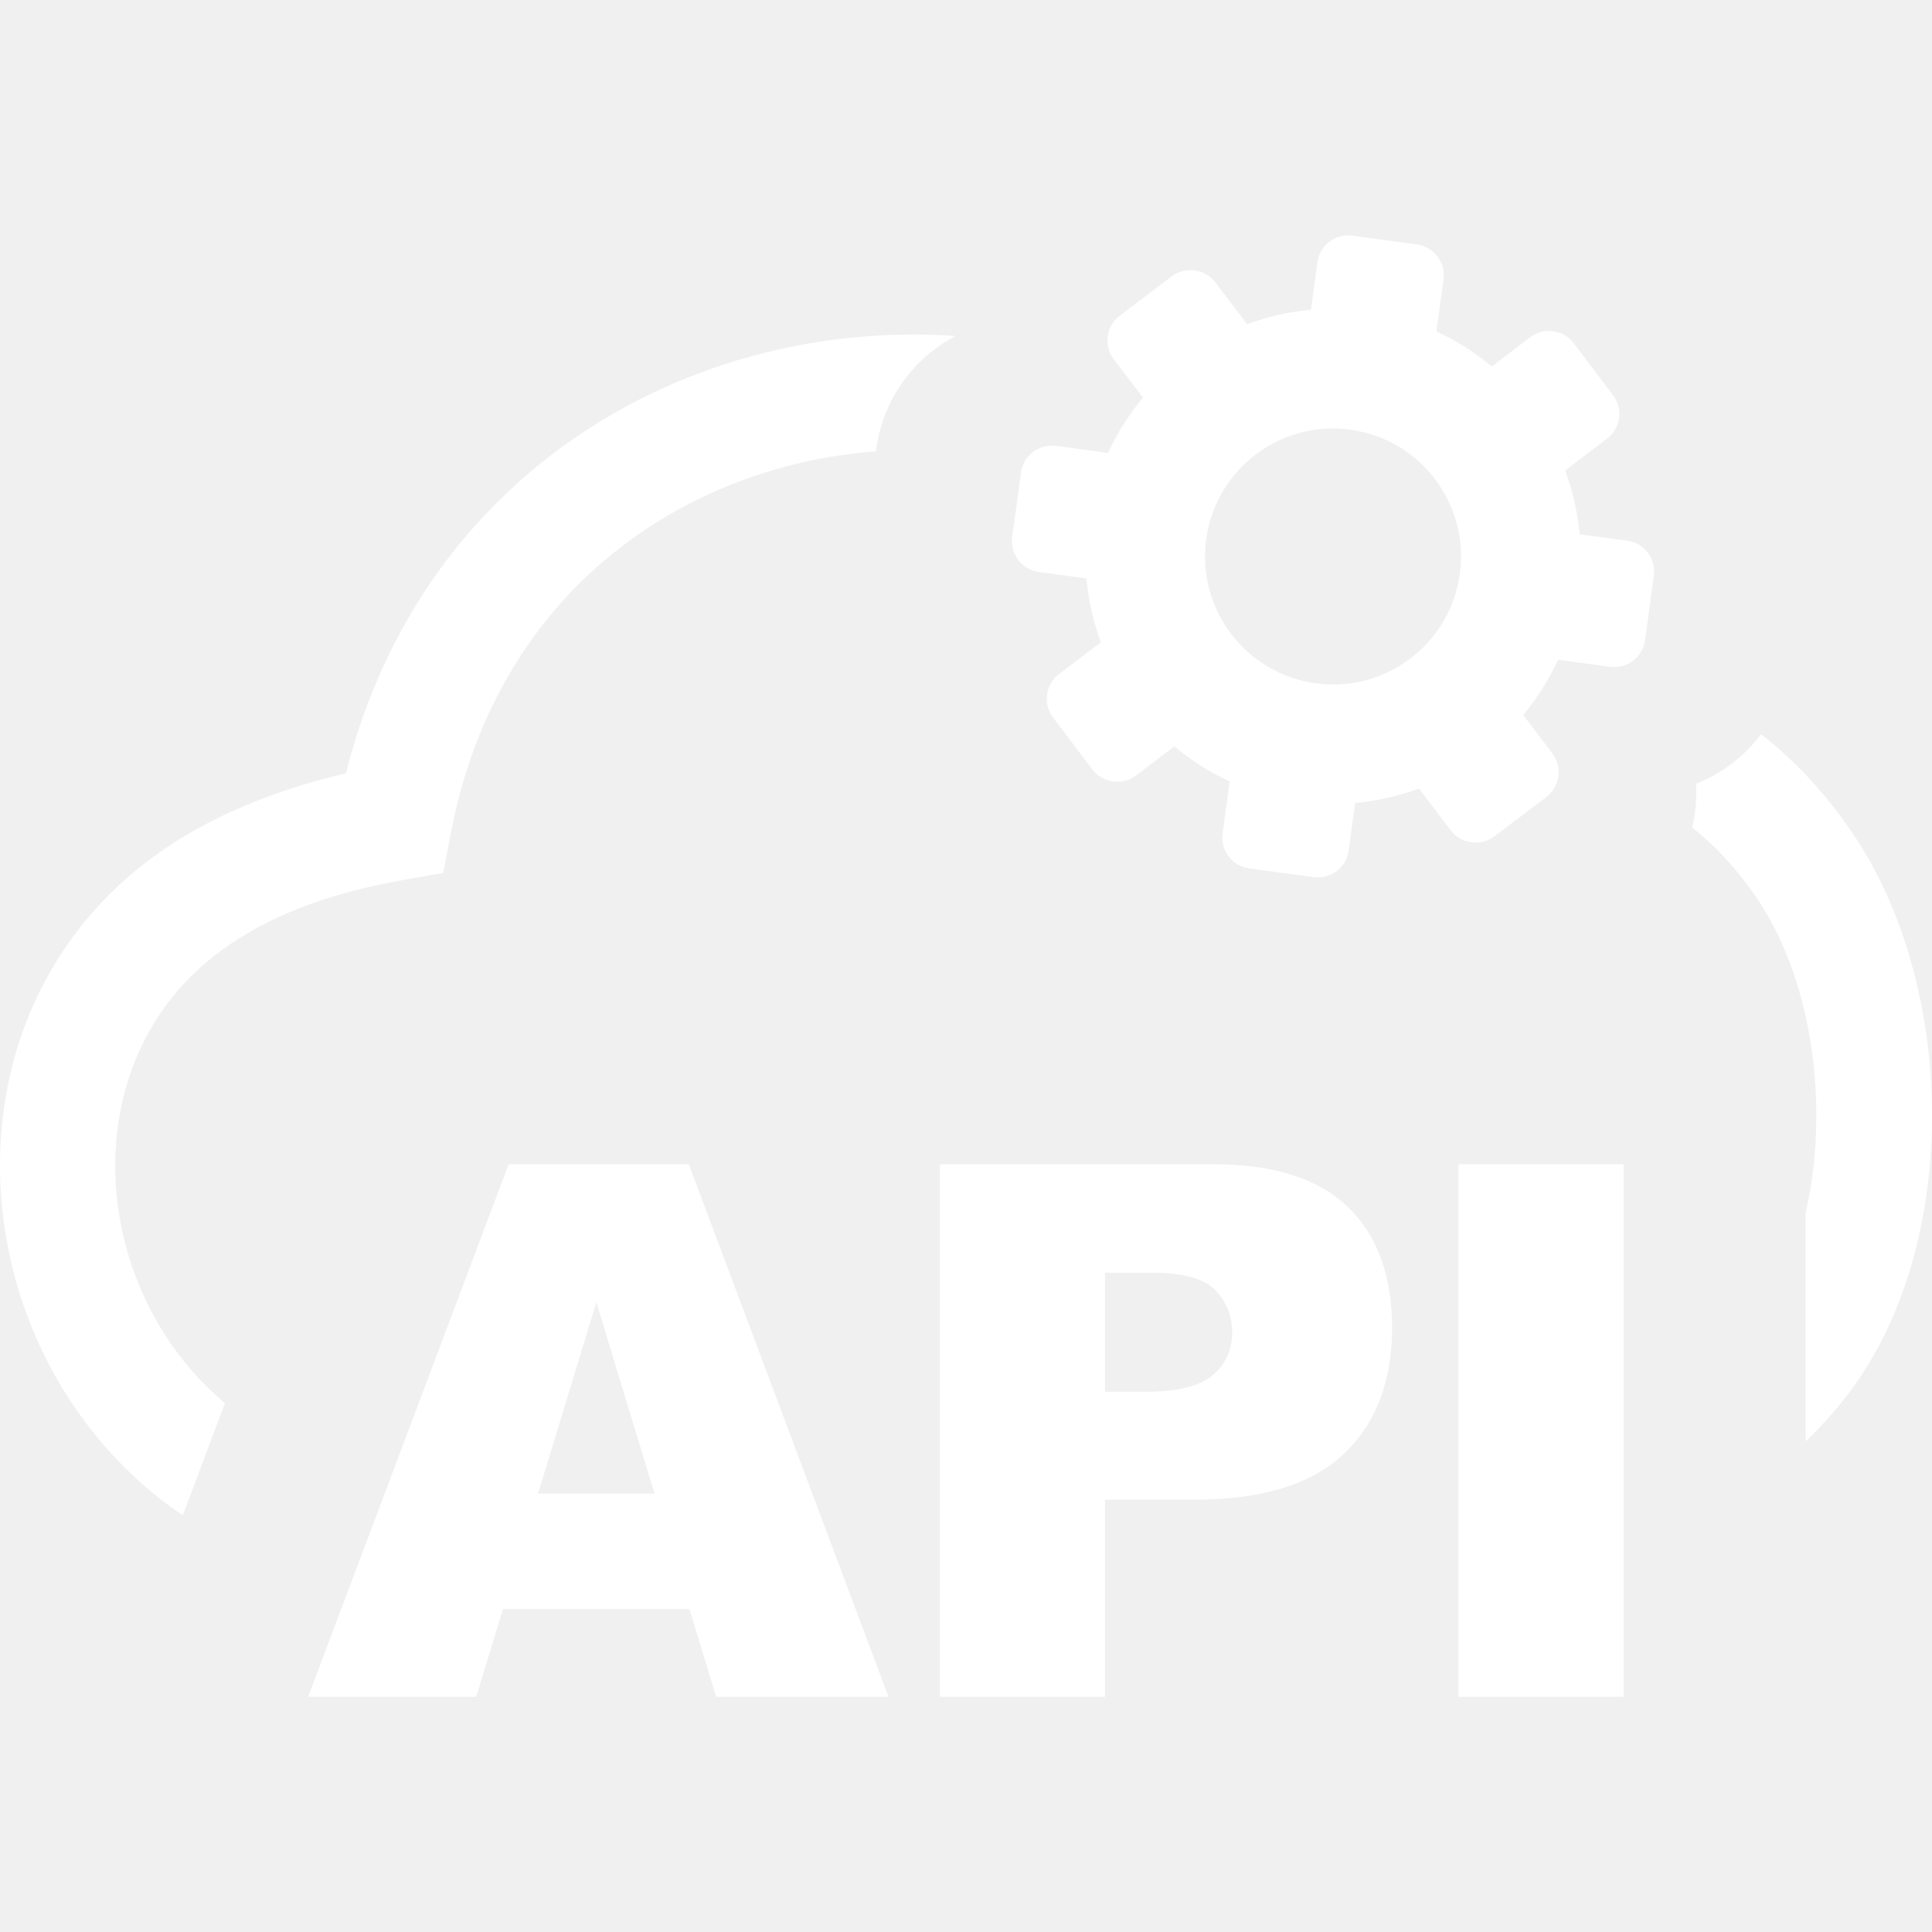
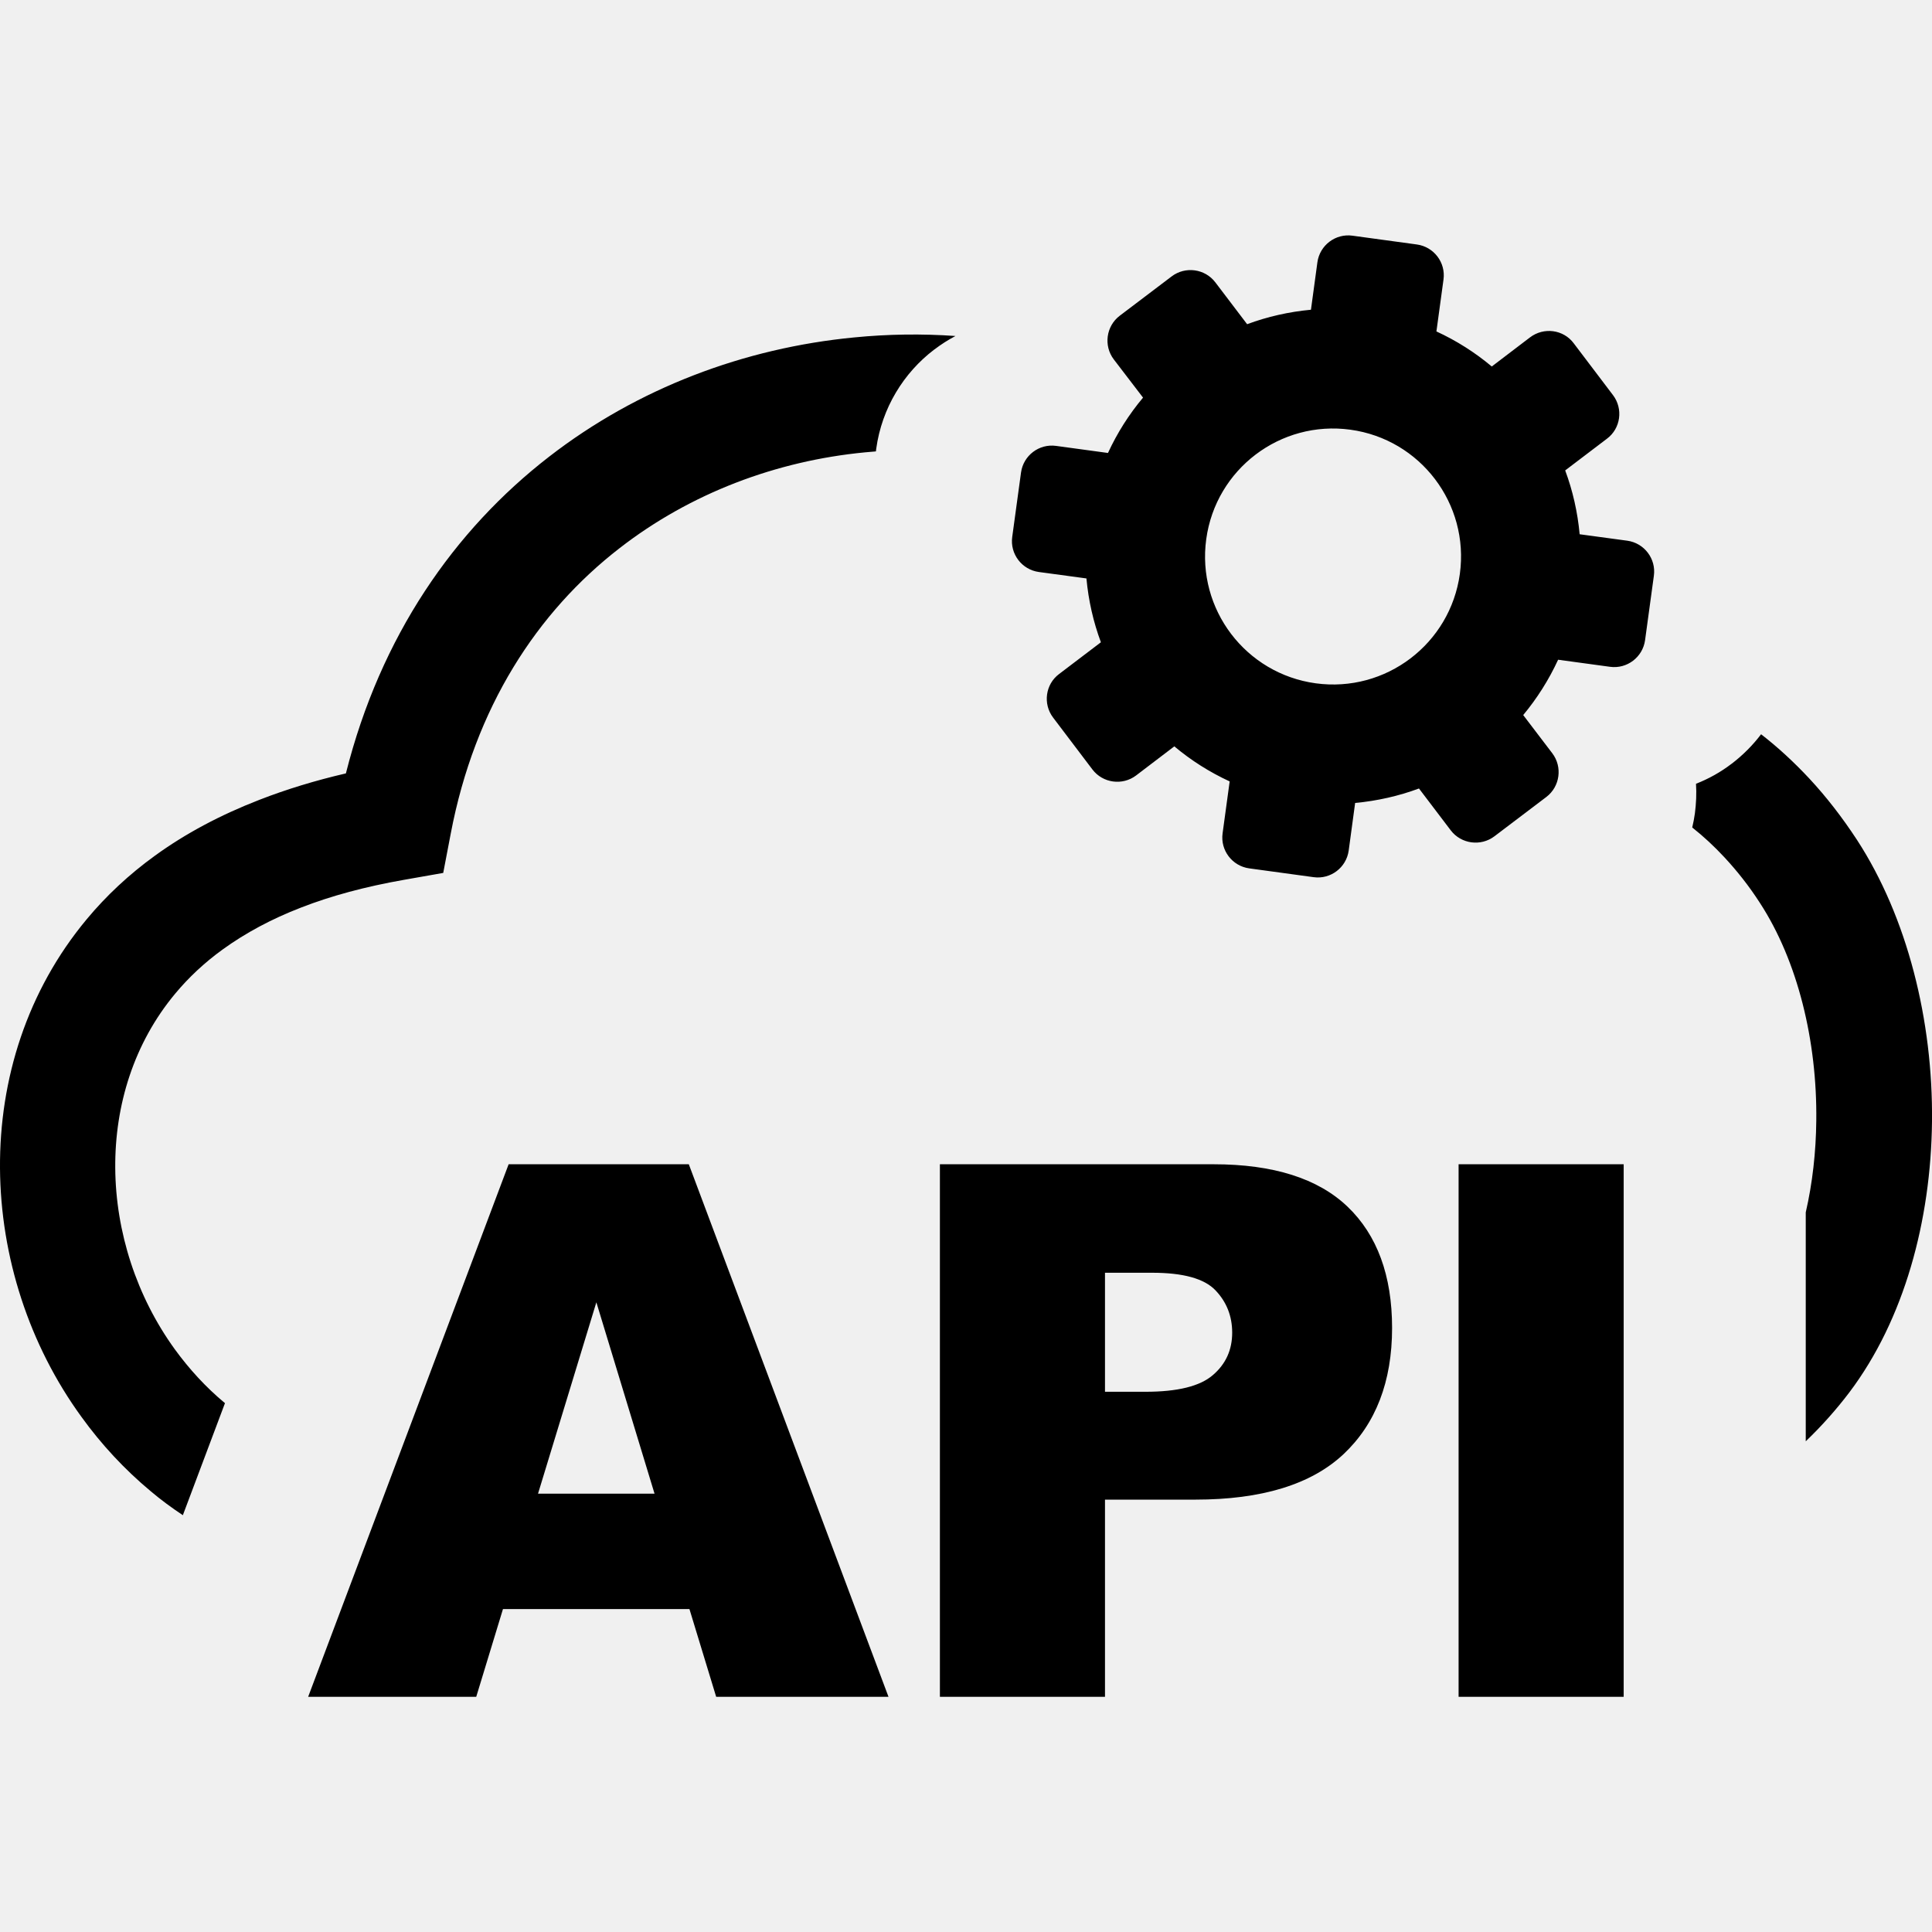
<svg xmlns="http://www.w3.org/2000/svg" version="1.1" id="Layer_1" width="64px" height="64px" x="0px" y="0px" viewBox="0 0 122.88 92.96" style="enable-background:new 0 0 122.88 92.96" xml:space="preserve">
  <style type="text/css">
	.st0{fill-rule:evenodd;clip-rule:evenodd;}
</style>
  <g>
-     <path class="st0" d="M100.09,6.87l2.5,3.3c0.66,0.87,0.49,2.12-0.38,2.77l-2.66,2.02c0.48,1.29,0.79,2.65,0.92,4.06l3.03,0.41 c1.08,0.15,1.84,1.15,1.69,2.23l-0.56,4.1c-0.15,1.08-1.15,1.84-2.23,1.69l-3.3-0.45c-0.59,1.28-1.34,2.46-2.22,3.52l1.85,2.43 c0.66,0.87,0.49,2.12-0.38,2.78l-3.3,2.5c-0.87,0.66-2.12,0.49-2.78-0.38l-2.02-2.66c-1.29,0.48-2.66,0.79-4.06,0.92l-0.41,3.03 c-0.15,1.08-1.15,1.84-2.23,1.69l-4.1-0.56c-1.08-0.15-1.84-1.15-1.69-2.23l0.45-3.3c-1.28-0.59-2.46-1.34-3.52-2.23l-2.43,1.85 c-0.87,0.66-2.12,0.49-2.78-0.38l-2.5-3.3c-0.66-0.87-0.49-2.12,0.38-2.77l2.66-2.02c-0.48-1.29-0.79-2.65-0.92-4.06l-3.03-0.41 c-1.08-0.15-1.84-1.15-1.69-2.23l0.56-4.1c0.15-1.08,1.15-1.84,2.23-1.69l3.3,0.45c0.59-1.28,1.34-2.46,2.23-3.52L70.84,7.9 c-0.66-0.87-0.49-2.12,0.38-2.78l3.3-2.5c0.87-0.66,2.12-0.49,2.78,0.38l2.02,2.66c1.29-0.48,2.66-0.79,4.06-0.92l0.41-3.02 c0.15-1.08,1.15-1.84,2.23-1.69l4.1,0.56c1.08,0.15,1.84,1.15,1.69,2.23l-0.45,3.3c1.28,0.59,2.46,1.34,3.52,2.23l2.43-1.85 C98.19,5.83,99.44,6,100.09,6.87L100.09,6.87L100.09,6.87z M55.71,13.75c-0.23,0.02-0.46,0.04-0.69,0.06 c-5.63,0.54-11.1,2.59-15.62,6.1c-5.23,4.05-9.2,10.11-10.73,18.14l-0.48,2.51L25.69,41c-2.45,0.43-4.64,1.02-6.56,1.77 c-1.86,0.72-3.52,1.61-4.97,2.66c-1.16,0.84-2.16,1.78-3.01,2.8c-2.63,3.15-3.85,7.1-3.82,11.1c0.03,4.06,1.35,8.16,3.79,11.53 c0.91,1.25,1.96,2.4,3.16,3.4l0.03,0.02l-2.68,7.13c-0.71-0.47-1.4-0.98-2.04-1.52c-1.68-1.4-3.15-2.99-4.4-4.72 C1.84,70.57,0.04,64.95,0,59.35c-0.04-5.66,1.72-11.29,5.52-15.85c1.23-1.48,2.68-2.84,4.34-4.04c1.93-1.4,4.14-2.58,6.64-3.55 c1.72-0.67,3.56-1.23,5.5-1.68c2.2-8.74,6.89-15.47,12.92-20.14c5.64-4.37,12.43-6.92,19.42-7.59c2.13-0.21,4.29-0.24,6.43-0.09 c-0.47,0.25-0.91,0.53-1.33,0.85l-0.03,0.02c-1.93,1.47-3.32,3.7-3.68,6.3L55.71,13.75L55.71,13.75z M43.85,87.38H31.99l-1.7,5.58 H19.6l12.75-33.87h11.46l12.7,33.87H45.55L43.85,87.38L43.85,87.38z M41.63,80.04l-3.7-12.17l-3.71,12.17H41.63L41.63,80.04z M59.78,59.09h17.41c3.79,0,6.64,0.9,8.52,2.7c1.88,1.8,2.83,4.38,2.83,7.71c0,3.42-1.04,6.1-3.09,8.03 c-2.06,1.93-5.21,2.89-9.43,2.89h-5.74v12.54h-10.5V59.09L59.78,59.09z M70.28,73.56h2.58c2.03,0,3.46-0.35,4.28-1.06 c0.82-0.7,1.23-1.6,1.23-2.7c0-1.06-0.36-1.96-1.07-2.7c-0.71-0.74-2.05-1.11-4.02-1.11h-3V73.56L70.28,73.56z M92.77,59.09h10.5 v33.87h-10.5V59.09L92.77,59.09z M112.01,31.74c1.07,0.83,2.09,1.77,3.07,2.82c1.07,1.15,2.08,2.45,3.03,3.9 c3.2,4.92,4.84,11.49,4.77,17.92c-0.07,6.31-1.77,12.59-5.25,17.21c-0.84,1.11-1.77,2.15-2.78,3.12V62.15 c0.43-1.87,0.65-3.84,0.67-5.83c0.06-5.07-1.18-10.16-3.59-13.86c-0.69-1.07-1.45-2.03-2.25-2.89c-0.65-0.7-1.34-1.34-2.05-1.9 c0.07-0.3,0.13-0.6,0.17-0.9c0.08-0.62,0.11-1.25,0.07-1.88c0.82-0.32,1.58-0.75,2.26-1.27l0.03-0.02 C110.86,33.06,111.48,32.44,112.01,31.74L112.01,31.74z M85.89,12.37c4.45,0.61,7.57,4.71,6.96,9.17 c-0.61,4.45-4.71,7.57-9.17,6.96c-4.45-0.61-7.57-4.71-6.96-9.17S81.44,11.76,85.89,12.37L85.89,12.37L85.89,12.37z" fill="#FFF" />
+     <path class="st0" d="M100.09,6.87l2.5,3.3c0.66,0.87,0.49,2.12-0.38,2.77l-2.66,2.02c0.48,1.29,0.79,2.65,0.92,4.06l3.03,0.41 c1.08,0.15,1.84,1.15,1.69,2.23l-0.56,4.1c-0.15,1.08-1.15,1.84-2.23,1.69l-3.3-0.45c-0.59,1.28-1.34,2.46-2.22,3.52l1.85,2.43 c0.66,0.87,0.49,2.12-0.38,2.78l-3.3,2.5c-0.87,0.66-2.12,0.49-2.78-0.38l-2.02-2.66c-1.29,0.48-2.66,0.79-4.06,0.92l-0.41,3.03 c-0.15,1.08-1.15,1.84-2.23,1.69l-4.1-0.56c-1.08-0.15-1.84-1.15-1.69-2.23l0.45-3.3c-1.28-0.59-2.46-1.34-3.52-2.23l-2.43,1.85 c-0.87,0.66-2.12,0.49-2.78-0.38l-2.5-3.3c-0.66-0.87-0.49-2.12,0.38-2.77l2.66-2.02c-0.48-1.29-0.79-2.65-0.92-4.06l-3.03-0.41 c-1.08-0.15-1.84-1.15-1.69-2.23l0.56-4.1c0.15-1.08,1.15-1.84,2.23-1.69l3.3,0.45c0.59-1.28,1.34-2.46,2.23-3.52L70.84,7.9 c-0.66-0.87-0.49-2.12,0.38-2.78l3.3-2.5c0.87-0.66,2.12-0.49,2.78,0.38l2.02,2.66c1.29-0.48,2.66-0.79,4.06-0.92l0.41-3.02 c0.15-1.08,1.15-1.84,2.23-1.69l4.1,0.56c1.08,0.15,1.84,1.15,1.69,2.23l-0.45,3.3c1.28,0.59,2.46,1.34,3.52,2.23l2.43-1.85 C98.19,5.83,99.44,6,100.09,6.87L100.09,6.87L100.09,6.87z M55.71,13.75c-0.23,0.02-0.46,0.04-0.69,0.06 c-5.63,0.54-11.1,2.59-15.62,6.1c-5.23,4.05-9.2,10.11-10.73,18.14l-0.48,2.51L25.69,41c-2.45,0.43-4.64,1.02-6.56,1.77 c-1.86,0.72-3.52,1.61-4.97,2.66c-1.16,0.84-2.16,1.78-3.01,2.8c-2.63,3.15-3.85,7.1-3.82,11.1c0.03,4.06,1.35,8.16,3.79,11.53 c0.91,1.25,1.96,2.4,3.16,3.4l0.03,0.02l-2.68,7.13c-0.71-0.47-1.4-0.98-2.04-1.52c-1.68-1.4-3.15-2.99-4.4-4.72 C1.84,70.57,0.04,64.95,0,59.35c-0.04-5.66,1.72-11.29,5.52-15.85c1.23-1.48,2.68-2.84,4.34-4.04c1.93-1.4,4.14-2.58,6.64-3.55 c1.72-0.67,3.56-1.23,5.5-1.68c2.2-8.74,6.89-15.47,12.92-20.14c5.64-4.37,12.43-6.92,19.42-7.59c2.13-0.21,4.29-0.24,6.43-0.09 c-0.47,0.25-0.91,0.53-1.33,0.85l-0.03,0.02c-1.93,1.47-3.32,3.7-3.68,6.3L55.71,13.75L55.71,13.75z M43.85,87.38H31.99l-1.7,5.58 H19.6l12.75-33.87h11.46l12.7,33.87H45.55L43.85,87.38L43.85,87.38z M41.63,80.04l-3.7-12.17l-3.71,12.17H41.63L41.63,80.04z M59.78,59.09h17.41c3.79,0,6.64,0.9,8.52,2.7c1.88,1.8,2.83,4.38,2.83,7.71c0,3.42-1.04,6.1-3.09,8.03 c-2.06,1.93-5.21,2.89-9.43,2.89h-5.74v12.54h-10.5V59.09L59.78,59.09z M70.28,73.56h2.58c2.03,0,3.46-0.35,4.28-1.06 c0.82-0.7,1.23-1.6,1.23-2.7c0-1.06-0.36-1.96-1.07-2.7c-0.71-0.74-2.05-1.11-4.02-1.11h-3V73.56L70.28,73.56z M92.77,59.09h10.5 v33.87h-10.5V59.09L92.77,59.09z M112.01,31.74c1.07,0.83,2.09,1.77,3.07,2.82c1.07,1.15,2.08,2.45,3.03,3.9 c3.2,4.92,4.84,11.49,4.77,17.92c-0.07,6.31-1.77,12.59-5.25,17.21c-0.84,1.11-1.77,2.15-2.78,3.12V62.15 c0.43-1.87,0.65-3.84,0.67-5.83c0.06-5.07-1.18-10.16-3.59-13.86c-0.69-1.07-1.45-2.03-2.25-2.89c-0.65-0.7-1.34-1.34-2.05-1.9 c0.07-0.3,0.13-0.6,0.17-0.9c0.08-0.62,0.11-1.25,0.07-1.88c0.82-0.32,1.58-0.75,2.26-1.27l0.03-0.02 C110.86,33.06,111.48,32.44,112.01,31.74L112.01,31.74z M85.89,12.37c4.45,0.61,7.57,4.71,6.96,9.17 c-0.61,4.45-4.71,7.57-9.17,6.96c-4.45-0.61-7.57-4.71-6.96-9.17S81.44,11.76,85.89,12.37L85.89,12.37L85.89,12.37z" />
  </g>
</svg>
